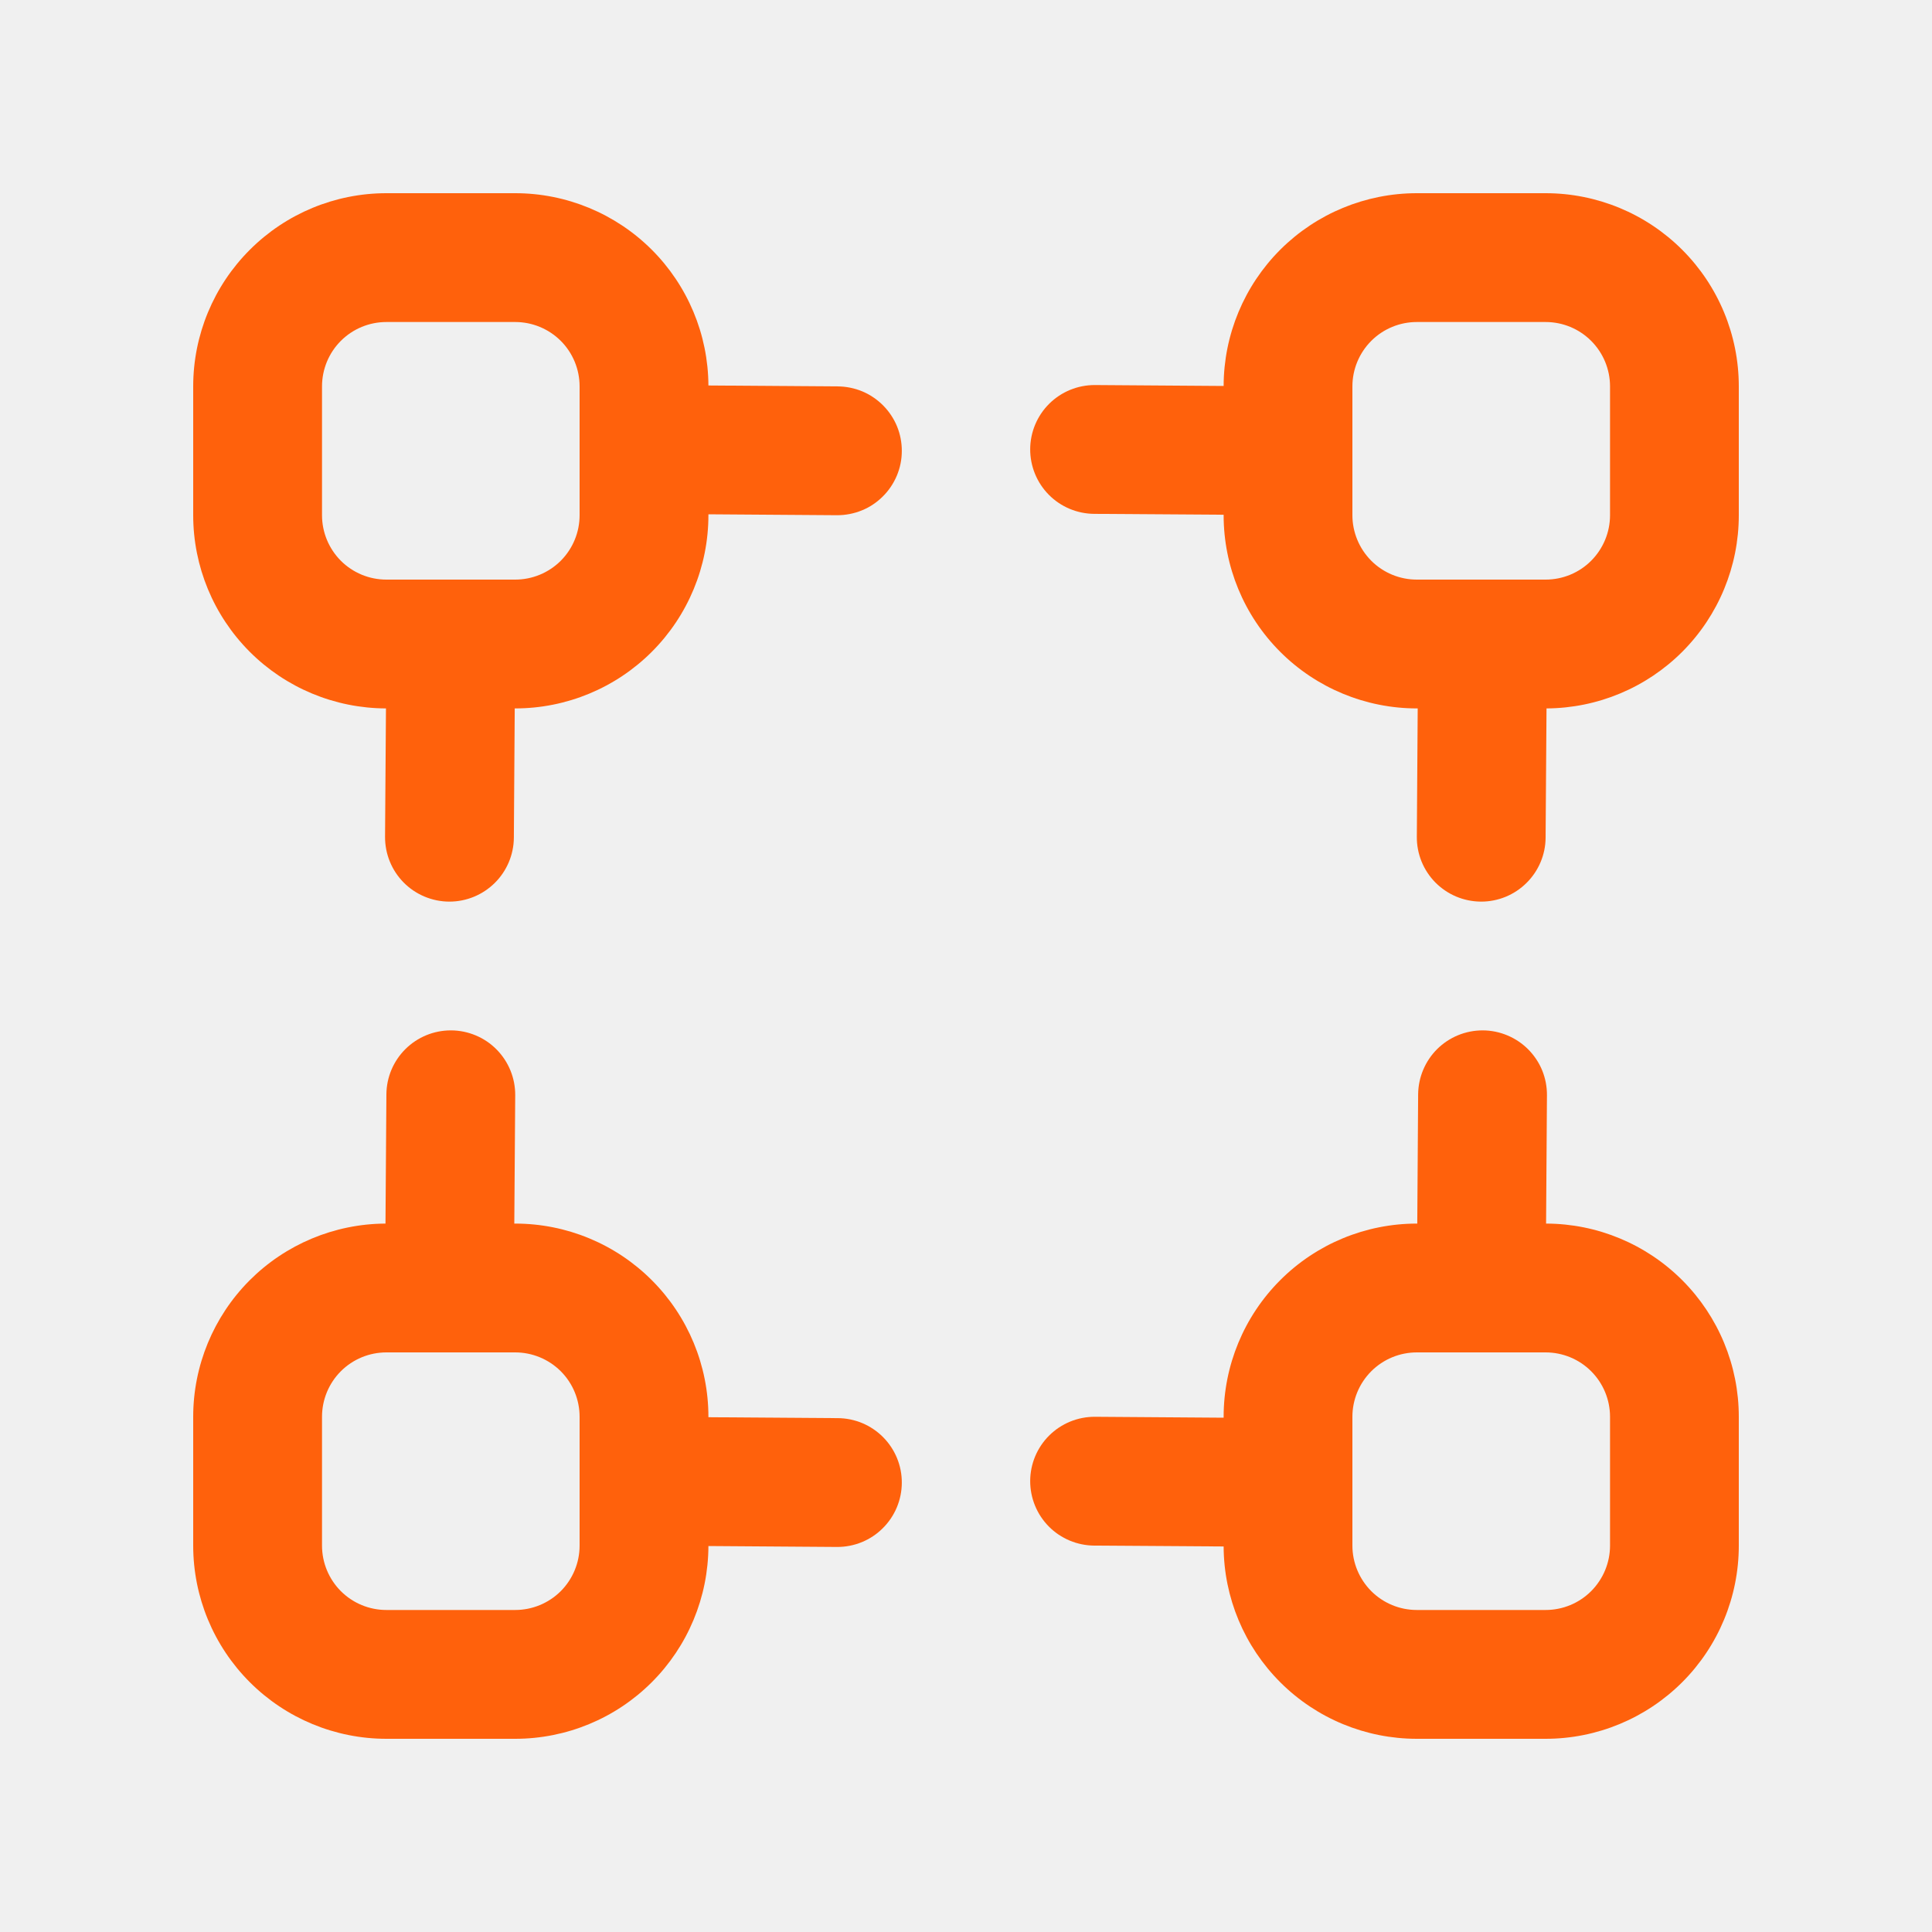
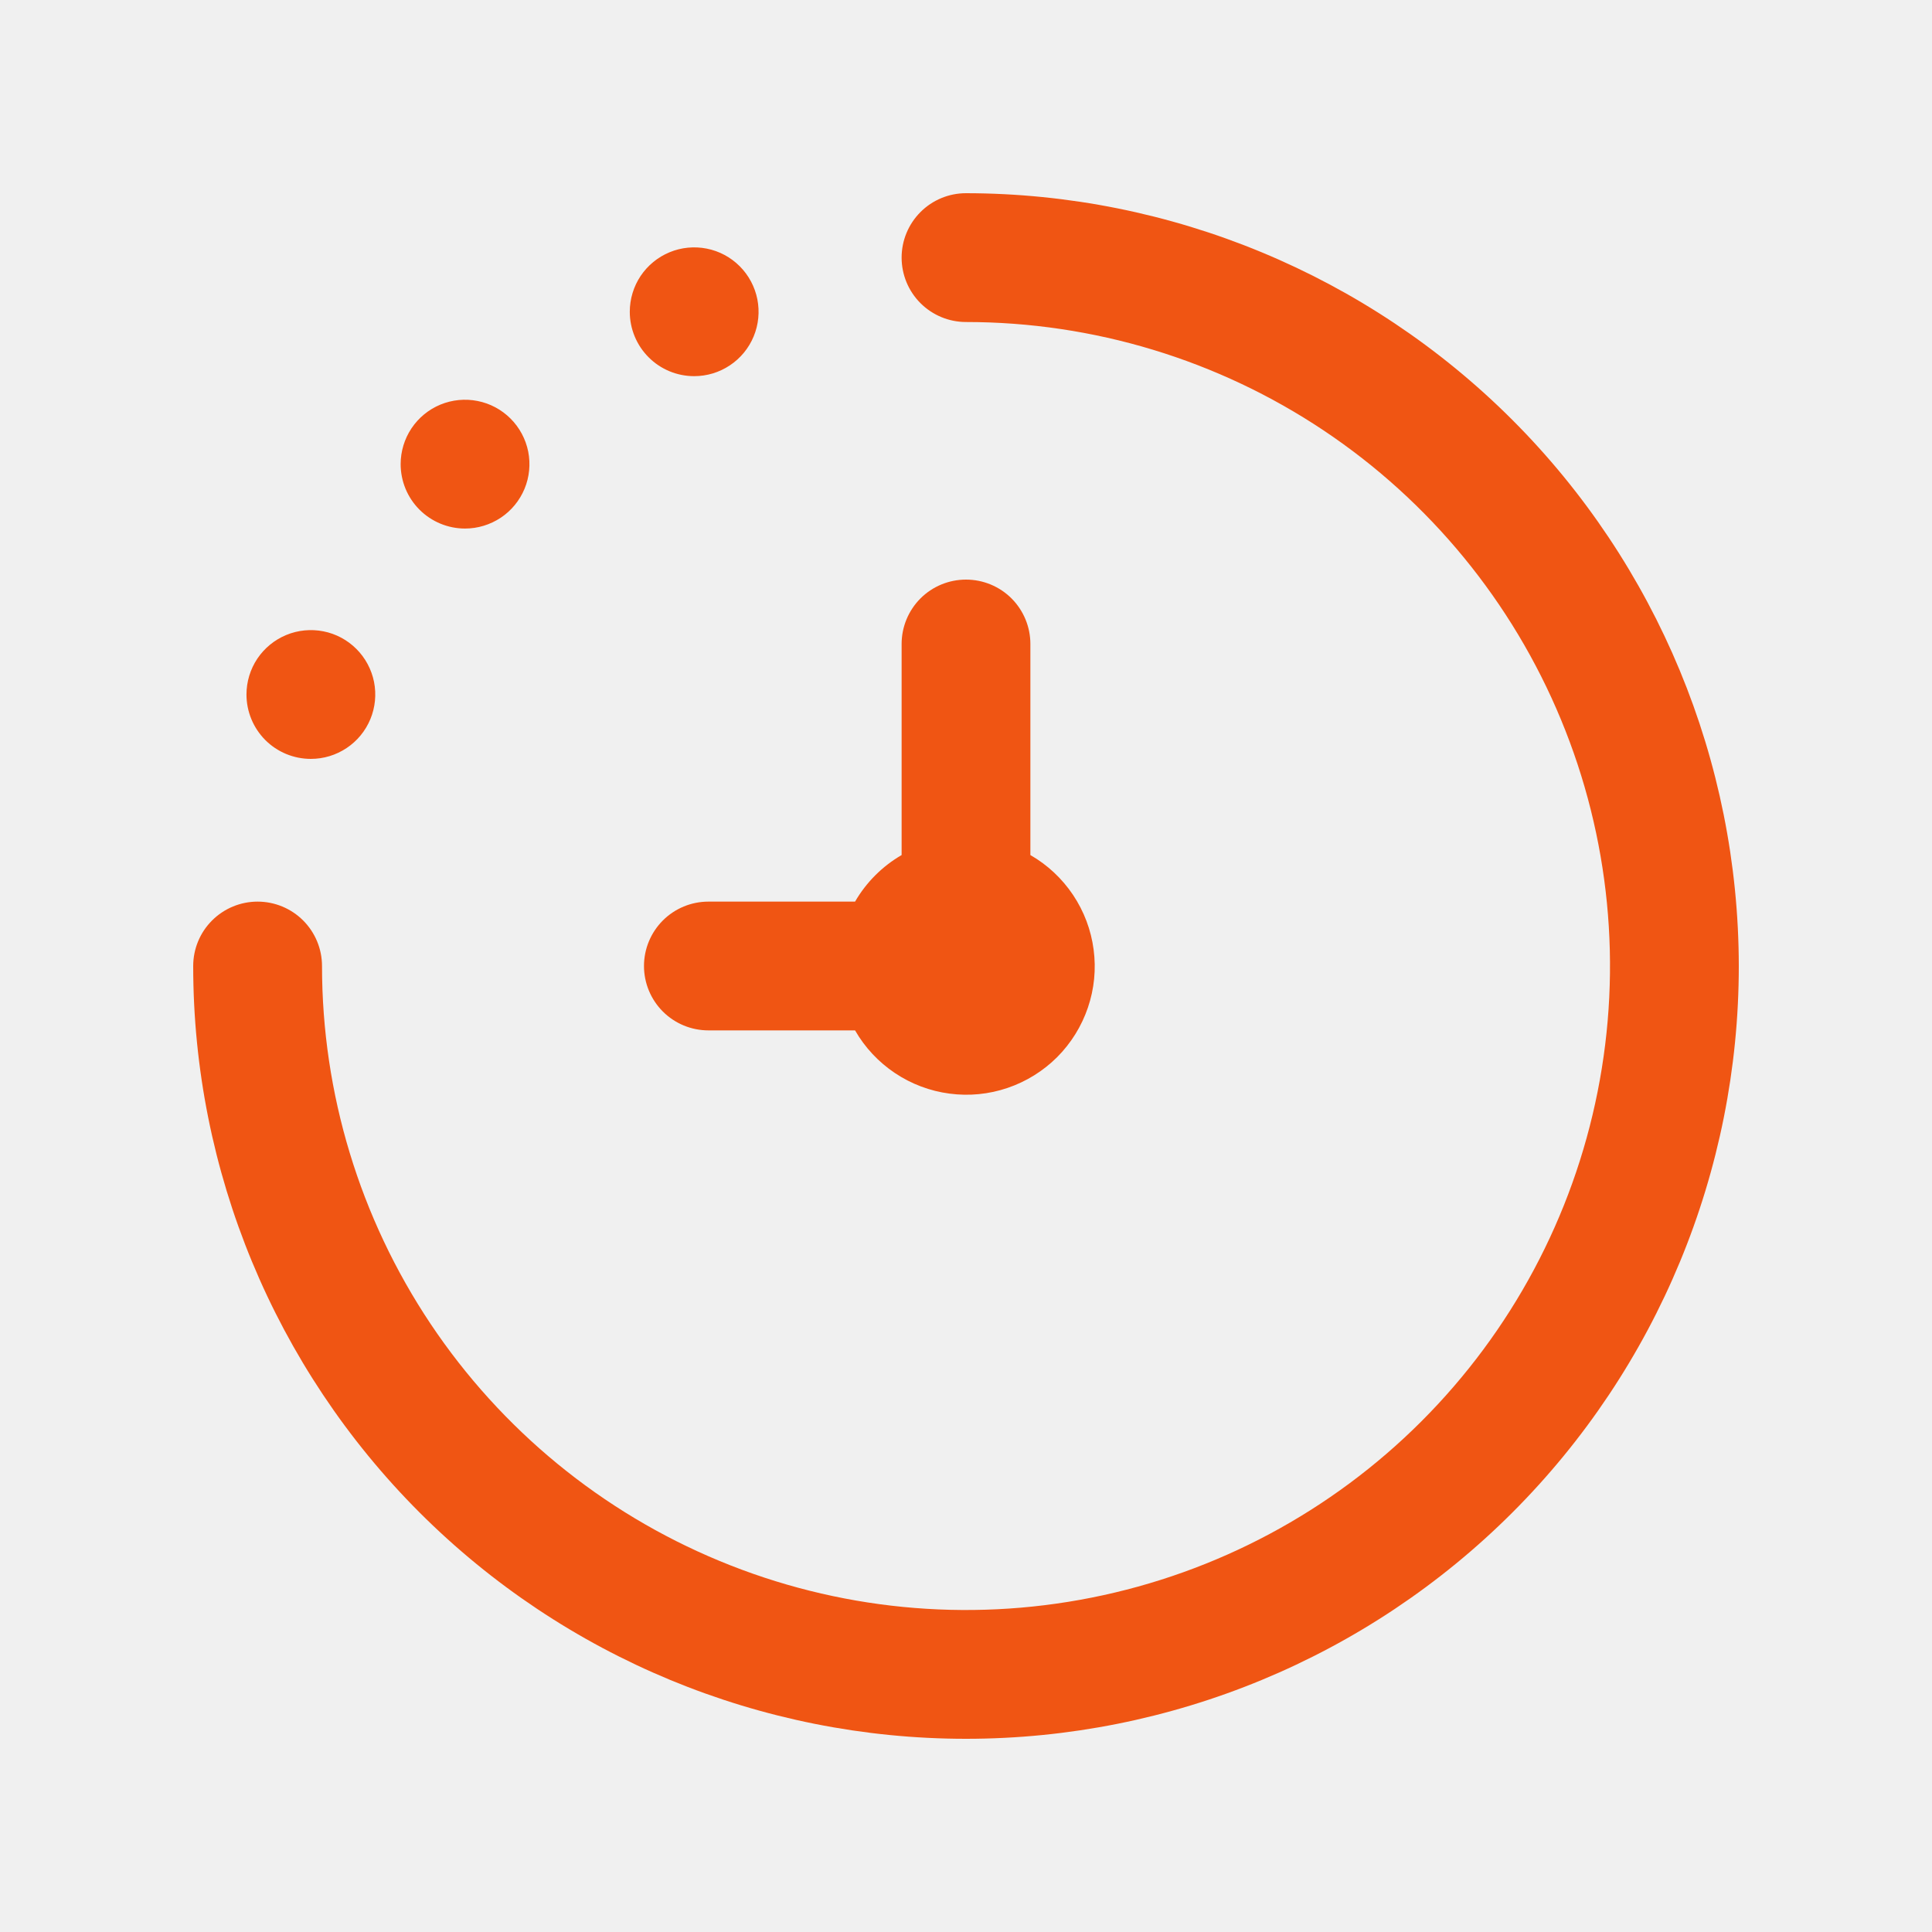
<svg xmlns="http://www.w3.org/2000/svg" width="40" height="40" viewBox="0 0 40 40" fill="none">
-   <g clip-path="url(#clip0_755_4194)">
-     <path d="M17.343 8L14.667 7.981C14.662 6.924 14.238 5.911 13.489 5.165C12.739 4.419 11.724 4 10.667 4L8 4C6.939 4 5.922 4.421 5.172 5.172C4.421 5.922 4 6.939 4 8L4 10.667C4 11.726 4.42 12.742 5.168 13.492C5.916 14.242 6.931 14.664 7.991 14.667L7.972 17.324C7.971 17.499 8.004 17.673 8.07 17.835C8.136 17.998 8.233 18.145 8.356 18.27C8.479 18.395 8.626 18.494 8.787 18.562C8.949 18.63 9.122 18.666 9.297 18.667H9.305C9.657 18.667 9.995 18.527 10.245 18.279C10.495 18.031 10.636 17.695 10.639 17.343L10.657 14.667H10.667C11.727 14.667 12.745 14.245 13.495 13.495C14.245 12.745 14.667 11.727 14.667 10.667V10.648L17.324 10.667H17.333C17.508 10.667 17.682 10.633 17.844 10.567C18.006 10.501 18.153 10.403 18.277 10.279C18.402 10.156 18.5 10.009 18.568 9.848C18.636 9.686 18.671 9.513 18.671 9.338C18.672 9.163 18.638 8.989 18.572 8.827C18.505 8.665 18.407 8.518 18.284 8.394C18.161 8.27 18.014 8.171 17.853 8.103C17.691 8.036 17.518 8.001 17.343 8ZM12 10.667C12 11.02 11.86 11.359 11.61 11.61C11.359 11.86 11.02 12 10.667 12H8C7.646 12 7.307 11.86 7.057 11.61C6.807 11.359 6.667 11.02 6.667 10.667V8C6.667 7.646 6.807 7.307 7.057 7.057C7.307 6.807 7.646 6.667 8 6.667H10.667C11.02 6.667 11.359 6.807 11.61 7.057C11.86 7.307 12 7.646 12 8V10.667Z" fill="#FF610C" />
-     <path d="M32 4H29.334C28.274 4 27.258 4.42 26.508 5.168C25.759 5.916 25.336 6.931 25.334 7.991L22.675 7.972H22.667C22.313 7.971 21.974 8.11 21.723 8.359C21.472 8.608 21.33 8.947 21.329 9.301C21.328 9.654 21.467 9.994 21.716 10.245C21.965 10.496 22.304 10.637 22.657 10.639L25.334 10.657V10.667C25.334 11.727 25.755 12.745 26.505 13.495C27.255 14.245 28.273 14.667 29.334 14.667H29.352L29.334 17.324C29.332 17.499 29.366 17.673 29.431 17.835C29.497 17.997 29.594 18.145 29.717 18.27C29.84 18.394 29.987 18.494 30.148 18.562C30.309 18.63 30.482 18.665 30.657 18.667H30.667C31.019 18.667 31.357 18.527 31.606 18.279C31.856 18.031 31.998 17.695 32 17.343L32.019 14.667C33.076 14.662 34.089 14.238 34.835 13.489C35.581 12.739 36 11.724 36 10.667V8C36 6.939 35.579 5.922 34.829 5.172C34.078 4.421 33.061 4 32 4ZM33.334 10.667C33.334 11.02 33.193 11.359 32.943 11.61C32.693 11.86 32.354 12 32 12H29.334C28.98 12 28.641 11.86 28.391 11.61C28.141 11.359 28 11.02 28 10.667V8C28 7.646 28.141 7.307 28.391 7.057C28.641 6.807 28.98 6.667 29.334 6.667H32C32.354 6.667 32.693 6.807 32.943 7.057C33.193 7.307 33.334 7.646 33.334 8V10.667Z" fill="#FF610C" />
-     <path d="M32.01 25.333L32.028 22.674C32.029 22.499 31.996 22.326 31.93 22.163C31.864 22.001 31.766 21.854 31.643 21.729C31.52 21.605 31.374 21.506 31.212 21.438C31.051 21.37 30.878 21.334 30.703 21.333H30.695C30.343 21.333 30.005 21.472 29.755 21.72C29.506 21.968 29.364 22.305 29.361 22.657L29.343 25.333H29.334C28.273 25.333 27.255 25.754 26.505 26.505C25.755 27.255 25.334 28.272 25.334 29.333V29.352L22.676 29.333H22.667C22.313 29.332 21.974 29.471 21.723 29.72C21.472 29.969 21.33 30.308 21.329 30.662C21.328 31.015 21.467 31.355 21.716 31.606C21.965 31.857 22.304 31.998 22.657 32L25.334 32.018C25.338 33.076 25.762 34.089 26.512 34.835C27.261 35.581 28.276 36 29.334 36H32C33.061 36 34.078 35.578 34.829 34.828C35.579 34.078 36 33.06 36 32V29.333C36 28.274 35.58 27.258 34.832 26.508C34.084 25.758 33.069 25.335 32.01 25.333ZM33.334 32C33.334 32.353 33.193 32.692 32.943 32.943C32.693 33.193 32.354 33.333 32 33.333H29.334C28.98 33.333 28.641 33.193 28.391 32.943C28.141 32.692 28 32.353 28 32V29.333C28 28.979 28.141 28.64 28.391 28.39C28.641 28.14 28.98 28 29.334 28H32C32.354 28 32.693 28.14 32.943 28.39C33.193 28.64 33.334 28.979 33.334 29.333V32Z" fill="#FF610C" />
-     <path d="M17.343 29.361L14.667 29.342V29.333C14.667 28.272 14.245 27.255 13.495 26.505C12.745 25.754 11.727 25.333 10.667 25.333H10.648L10.667 22.676C10.668 22.501 10.635 22.327 10.569 22.165C10.503 22.003 10.406 21.855 10.283 21.73C10.16 21.605 10.014 21.506 9.852 21.438C9.691 21.37 9.518 21.334 9.343 21.333H9.333C8.981 21.333 8.644 21.472 8.394 21.72C8.144 21.968 8.002 22.305 8 22.657L7.981 25.333C6.924 25.338 5.911 25.762 5.165 26.511C4.419 27.261 4 28.275 4 29.333L4 32C4 33.06 4.421 34.078 5.172 34.828C5.922 35.578 6.939 36 8 36H10.667C11.726 36 12.742 35.58 13.492 34.831C14.242 34.083 14.664 33.068 14.667 32.009L17.325 32.028H17.333C17.687 32.029 18.027 31.89 18.277 31.64C18.528 31.391 18.67 31.053 18.671 30.699C18.673 30.345 18.533 30.006 18.284 29.755C18.035 29.504 17.696 29.362 17.343 29.361ZM12 32C12 32.353 11.86 32.692 11.61 32.943C11.359 33.193 11.02 33.333 10.667 33.333H8C7.646 33.333 7.307 33.193 7.057 32.943C6.807 32.692 6.667 32.353 6.667 32V29.333C6.667 28.979 6.807 28.64 7.057 28.39C7.307 28.14 7.646 28 8 28H10.667C11.02 28 11.359 28.14 11.61 28.39C11.86 28.64 12 28.979 12 29.333V32Z" fill="#FF610C" />
-   </g>
-   <defs>
-     <clipPath id="clip0_755_4194">
-       <rect width="32" height="32" fill="white" transform="translate(4 4)" />
-     </clipPath>
-   </defs>
+   <path d="M36 20C36 24.244 34.314 28.313 31.314 31.314C28.313 34.314 24.244 36 20 36C15.757 36 11.687 34.314 8.686 31.314C5.686 28.313 4 24.244 4 20C4 19.646 4.14 19.307 4.391 19.057C4.641 18.807 4.98 18.667 5.333 18.667C5.687 18.667 6.026 18.807 6.276 19.057C6.526 19.307 6.667 19.646 6.667 20C6.667 22.637 7.449 25.215 8.914 27.408C10.379 29.6 12.461 31.309 14.898 32.318C17.334 33.328 20.015 33.592 22.601 33.077C25.188 32.563 27.563 31.293 29.428 29.428C31.293 27.563 32.563 25.188 33.077 22.601C33.592 20.015 33.328 17.334 32.318 14.898C31.309 12.461 29.6 10.379 27.408 8.914C25.215 7.449 22.637 6.667 20 6.667C19.646 6.667 19.307 6.526 19.057 6.276C18.807 6.026 18.667 5.687 18.667 5.333C18.667 4.98 18.807 4.641 19.057 4.391C19.307 4.14 19.646 4 20 4C24.242 4.005 28.309 5.692 31.309 8.691C34.308 11.691 35.995 15.758 36 20ZM17.703 18.667H14.667C14.313 18.667 13.974 18.807 13.724 19.057C13.474 19.307 13.333 19.646 13.333 20C13.333 20.354 13.474 20.693 13.724 20.943C13.974 21.193 14.313 21.333 14.667 21.333H17.703C17.906 21.687 18.189 21.989 18.528 22.216C18.867 22.443 19.254 22.589 19.658 22.642C20.063 22.696 20.474 22.656 20.861 22.524C21.247 22.393 21.598 22.175 21.887 21.887C22.175 21.598 22.393 21.247 22.524 20.861C22.656 20.474 22.696 20.063 22.642 19.658C22.589 19.254 22.443 18.867 22.216 18.528C21.989 18.189 21.687 17.906 21.333 17.703V13.333C21.333 12.98 21.193 12.641 20.943 12.39C20.693 12.14 20.354 12 20 12C19.646 12 19.307 12.14 19.057 12.39C18.807 12.641 18.667 12.98 18.667 13.333V17.703C18.267 17.935 17.935 18.267 17.703 18.667ZM6.436 15.712C6.7 15.712 6.957 15.634 7.177 15.487C7.396 15.341 7.567 15.133 7.668 14.889C7.769 14.645 7.795 14.377 7.744 14.118C7.692 13.86 7.565 13.622 7.379 13.436C7.192 13.249 6.955 13.122 6.696 13.071C6.437 13.02 6.169 13.046 5.926 13.147C5.682 13.248 5.474 13.419 5.327 13.638C5.181 13.857 5.103 14.115 5.103 14.379C5.103 14.732 5.243 15.071 5.493 15.322C5.743 15.572 6.082 15.712 6.436 15.712ZM9.628 10.943C9.892 10.943 10.149 10.864 10.369 10.718C10.588 10.572 10.759 10.363 10.86 10.12C10.961 9.876 10.987 9.608 10.936 9.349C10.884 9.091 10.757 8.853 10.571 8.667C10.384 8.48 10.147 8.353 9.888 8.302C9.629 8.25 9.361 8.277 9.118 8.377C8.874 8.478 8.666 8.649 8.519 8.869C8.373 9.088 8.295 9.346 8.295 9.609C8.295 9.963 8.435 10.302 8.685 10.552C8.935 10.802 9.274 10.943 9.628 10.943ZM14.372 7.788C14.636 7.788 14.893 7.71 15.113 7.563C15.332 7.417 15.503 7.209 15.604 6.965C15.705 6.721 15.731 6.453 15.68 6.195C15.628 5.936 15.501 5.698 15.315 5.512C15.128 5.325 14.891 5.198 14.632 5.147C14.373 5.096 14.105 5.122 13.862 5.223C13.618 5.324 13.41 5.495 13.263 5.714C13.117 5.933 13.039 6.191 13.039 6.455C13.039 6.808 13.179 7.147 13.429 7.397C13.679 7.648 14.018 7.788 14.372 7.788Z" fill="#F05513" />
</svg>
